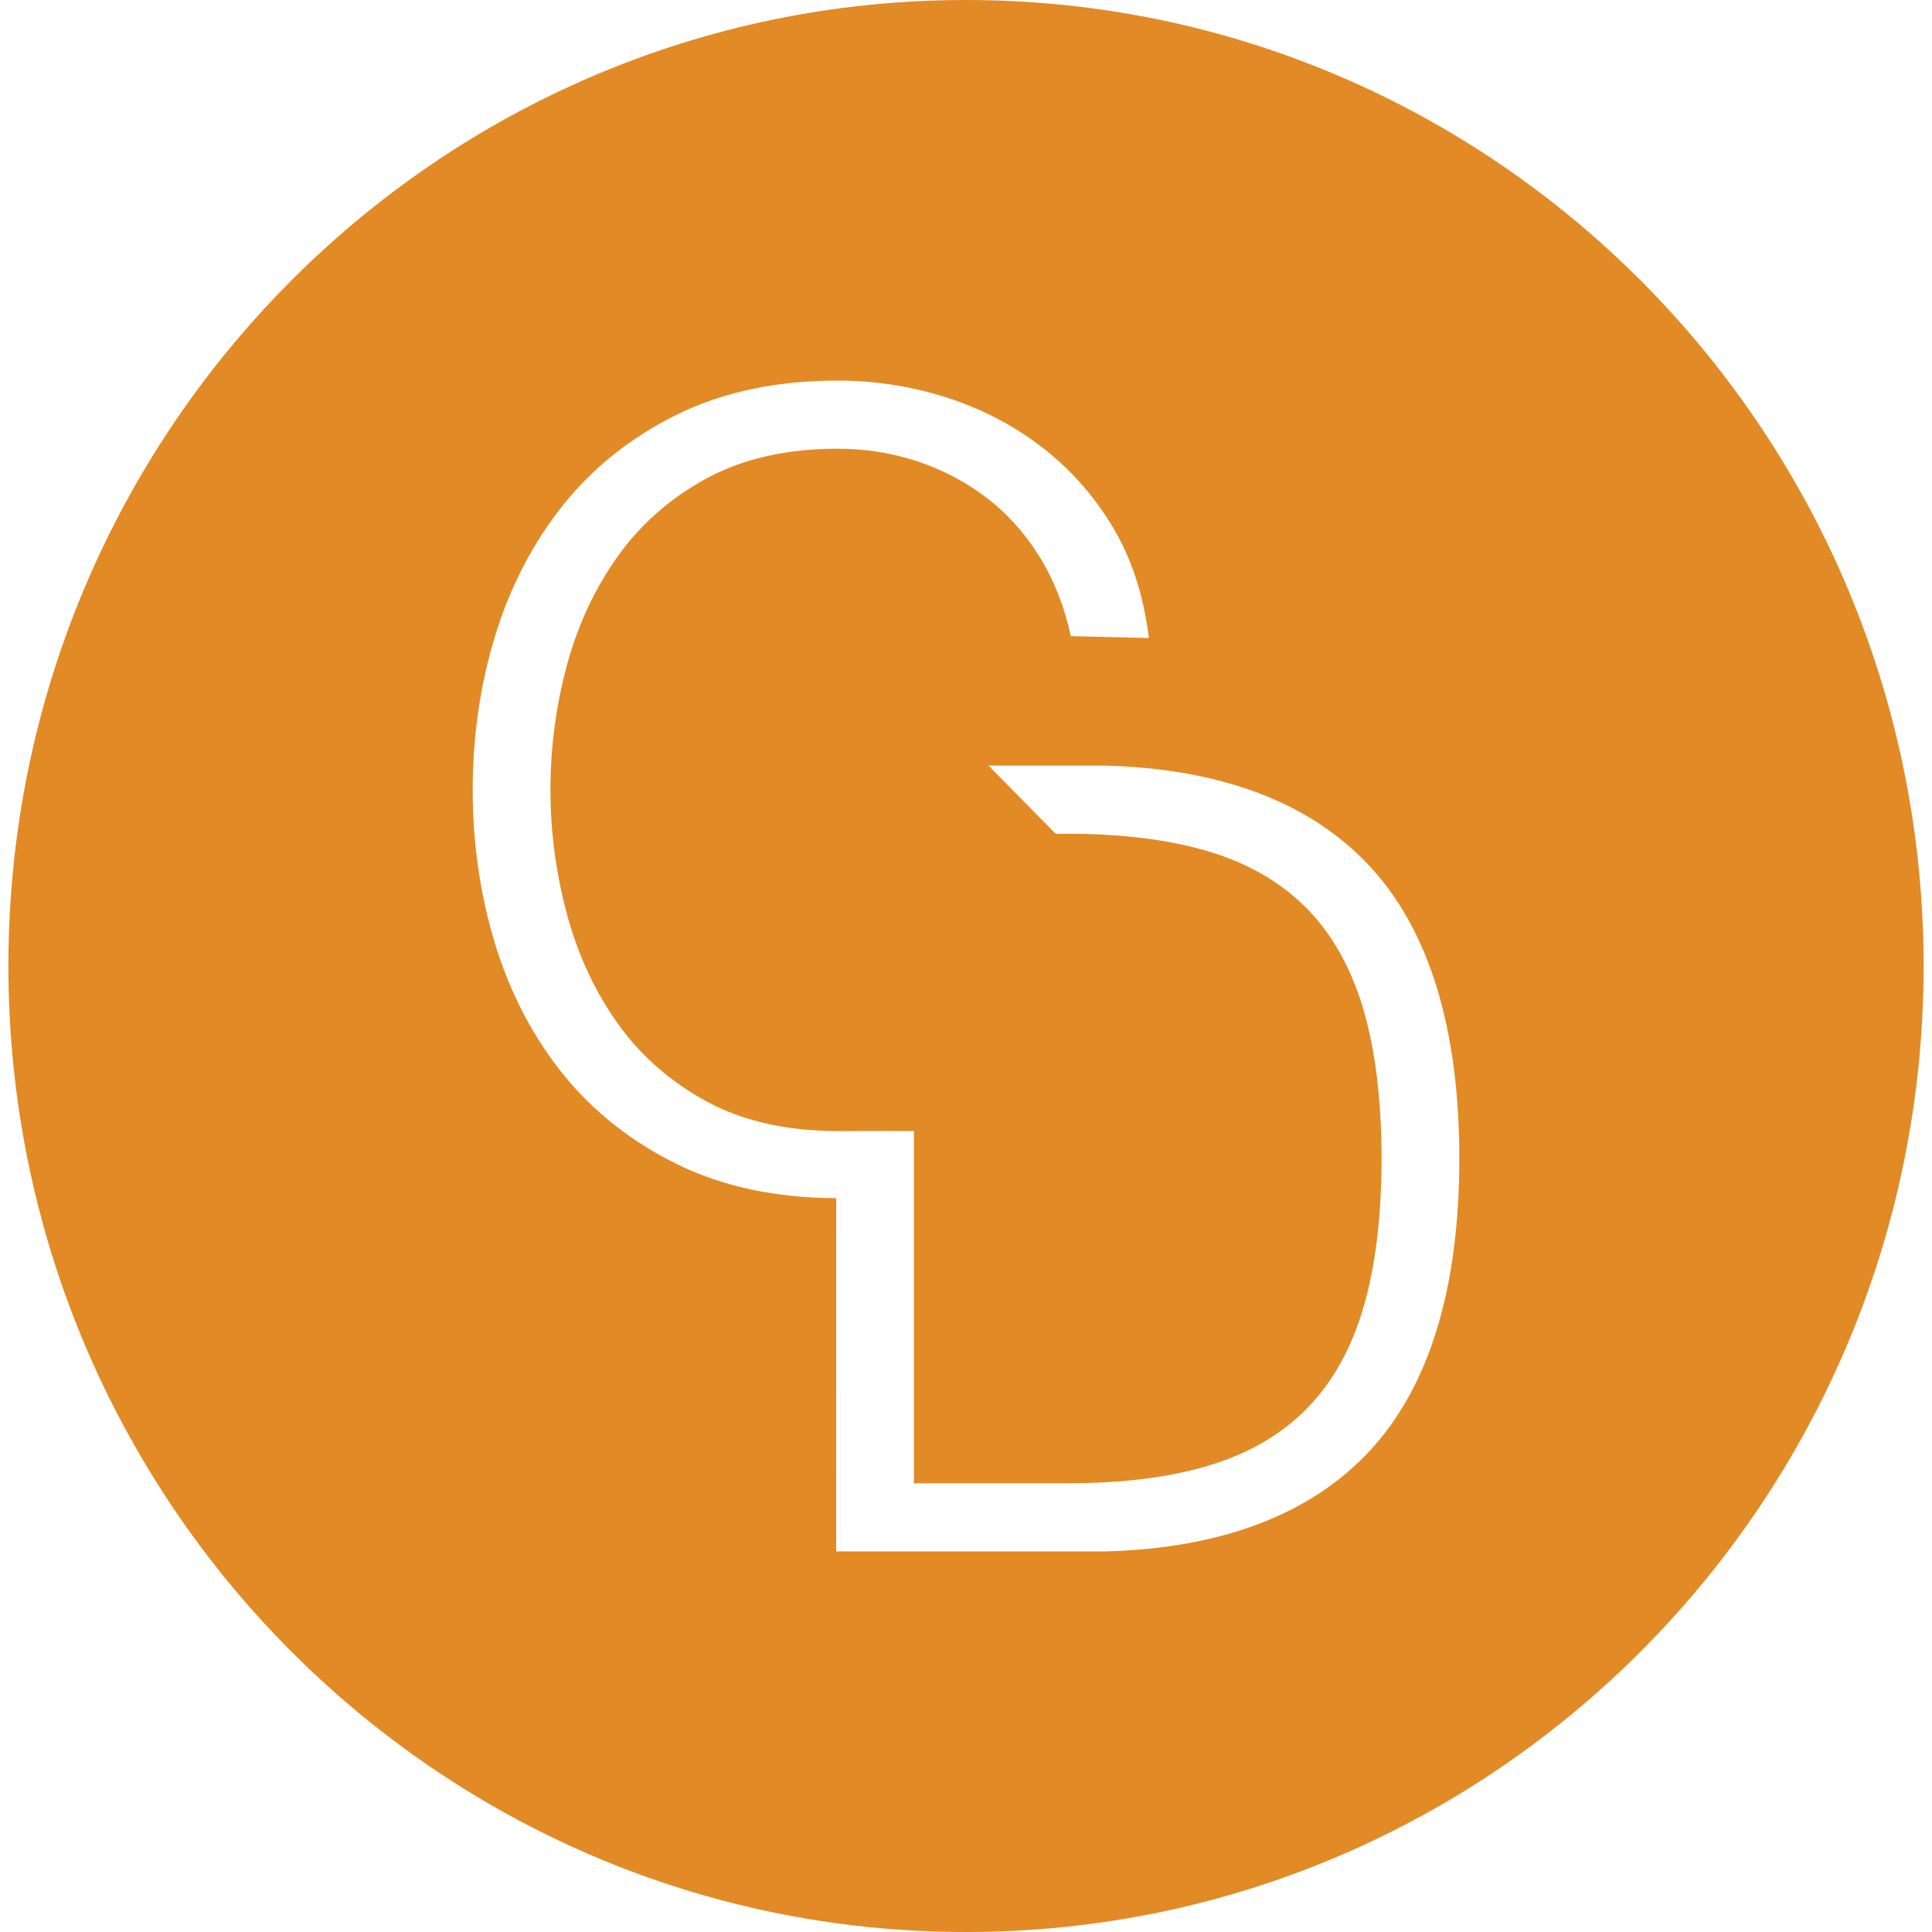
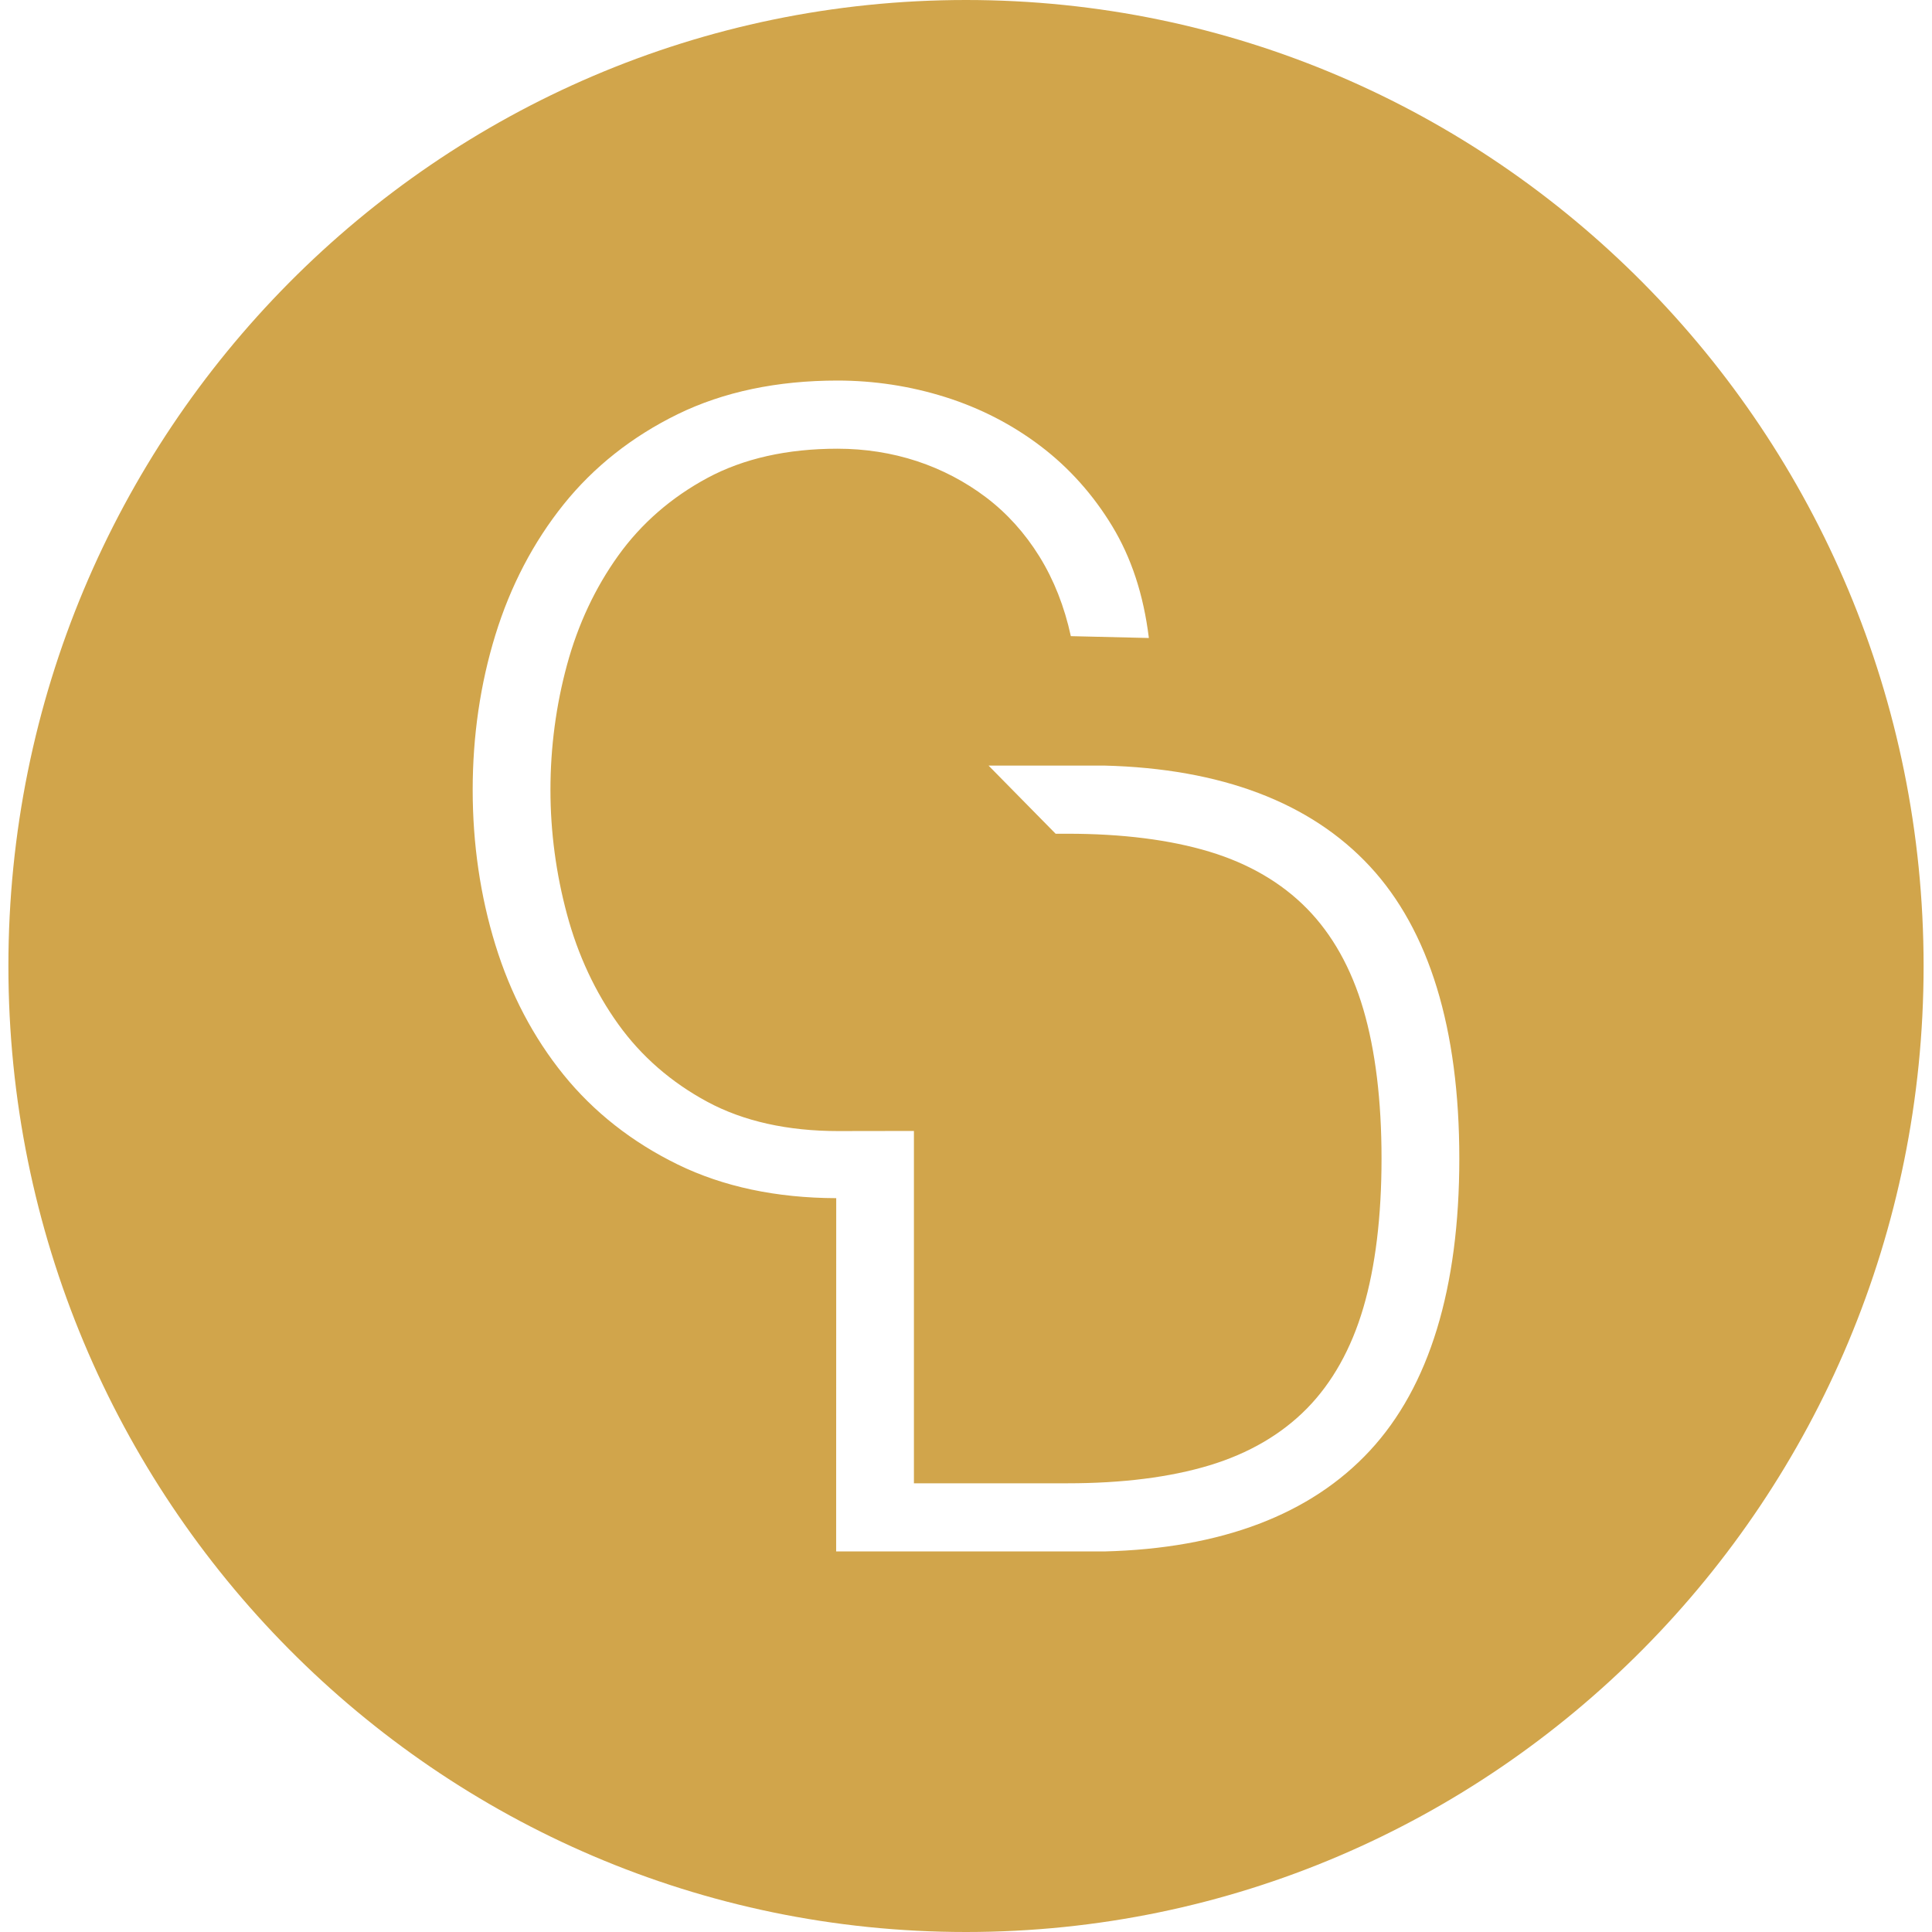
<svg xmlns="http://www.w3.org/2000/svg" width="115px" height="115px" viewBox="0 0 115 115" version="1.1">
  <g id="2026" stroke="none" stroke-width="1" fill="none" fill-rule="evenodd">
-     <g id="thumbnail" transform="translate(-330, -270)" fill="#E28A25">
+     <g id="thumbnail" transform="translate(-330, -270)" fill="#D1A54B">
      <path d="M387.5,270 C418.98,270 444.5,295.744 444.5,327.5 C444.5,359.256 418.98,385 387.5,385 C356.02,385 330.5,359.256 330.5,327.5 C330.5,295.744 356.02,270 387.5,270 Z M379.852,292.652 C376.262,292.652 373.065,293.324 370.347,294.651 C367.63,295.979 365.341,297.789 363.545,300.029 C361.749,302.27 360.384,304.882 359.487,307.794 C358.591,310.7 358.136,313.804 358.136,317.018 C358.136,320.233 358.591,323.336 359.487,326.242 C360.384,329.155 361.75,331.756 363.546,333.974 C365.344,336.195 367.632,337.993 370.347,339.318 C373.045,340.636 376.217,341.309 379.775,341.319 L379.771,362.348 L395.728,362.348 C402.691,362.175 408.012,360.156 411.544,356.346 C415.074,352.539 416.864,346.689 416.864,338.96 C416.864,331.231 415.074,325.381 411.544,321.572 C408.011,317.764 402.69,315.744 395.724,315.57 L388.842,315.57 L392.835,319.627 L393.547,319.627 C396.805,319.627 399.646,319.987 401.991,320.696 C404.328,321.402 406.28,322.541 407.793,324.08 C409.304,325.617 410.434,327.635 411.151,330.077 C411.87,332.526 412.234,335.514 412.234,338.96 C412.234,342.405 411.87,345.393 411.151,347.841 C410.434,350.283 409.304,352.301 407.793,353.839 C406.278,355.379 404.326,356.517 401.991,357.223 C399.645,357.932 396.804,358.291 393.547,358.291 L384.4,358.291 L384.4,337.318 L383.852,337.319 C383.8,337.319 383.746,337.319 383.688,337.319 L383.316,337.32 C383.25,337.32 383.182,337.32 383.113,337.32 L382.681,337.321 C382.458,337.321 382.229,337.322 382.001,337.322 L381.552,337.323 C381.479,337.323 381.406,337.323 381.335,337.323 L380.926,337.324 C380.861,337.324 380.799,337.324 380.738,337.324 L380.406,337.325 C380.357,337.325 380.31,337.325 380.267,337.325 L379.913,337.326 C376.876,337.326 374.249,336.74 372.105,335.584 C369.955,334.427 368.172,332.874 366.805,330.969 C365.433,329.06 364.406,326.862 363.753,324.437 C363.098,322.009 362.765,319.513 362.765,317.018 C362.765,314.481 363.098,311.974 363.753,309.566 C364.406,307.163 365.433,304.976 366.805,303.066 C368.173,301.16 369.956,299.608 372.105,298.451 C374.251,297.295 376.857,296.709 379.852,296.709 C381.491,296.709 383.082,296.958 384.58,297.45 C386.074,297.944 387.461,298.671 388.702,299.612 C389.941,300.551 391.006,301.733 391.869,303.123 C392.732,304.516 393.361,306.112 393.74,307.866 L398.385,307.976 C398.066,305.381 397.338,303.193 396.201,301.314 C395.065,299.44 393.631,297.838 391.939,296.554 C390.247,295.269 388.337,294.287 386.263,293.634 C384.189,292.982 382.032,292.652 379.852,292.652 Z" id="Combined-Shape" />
    </g>
  </g>
</svg>
